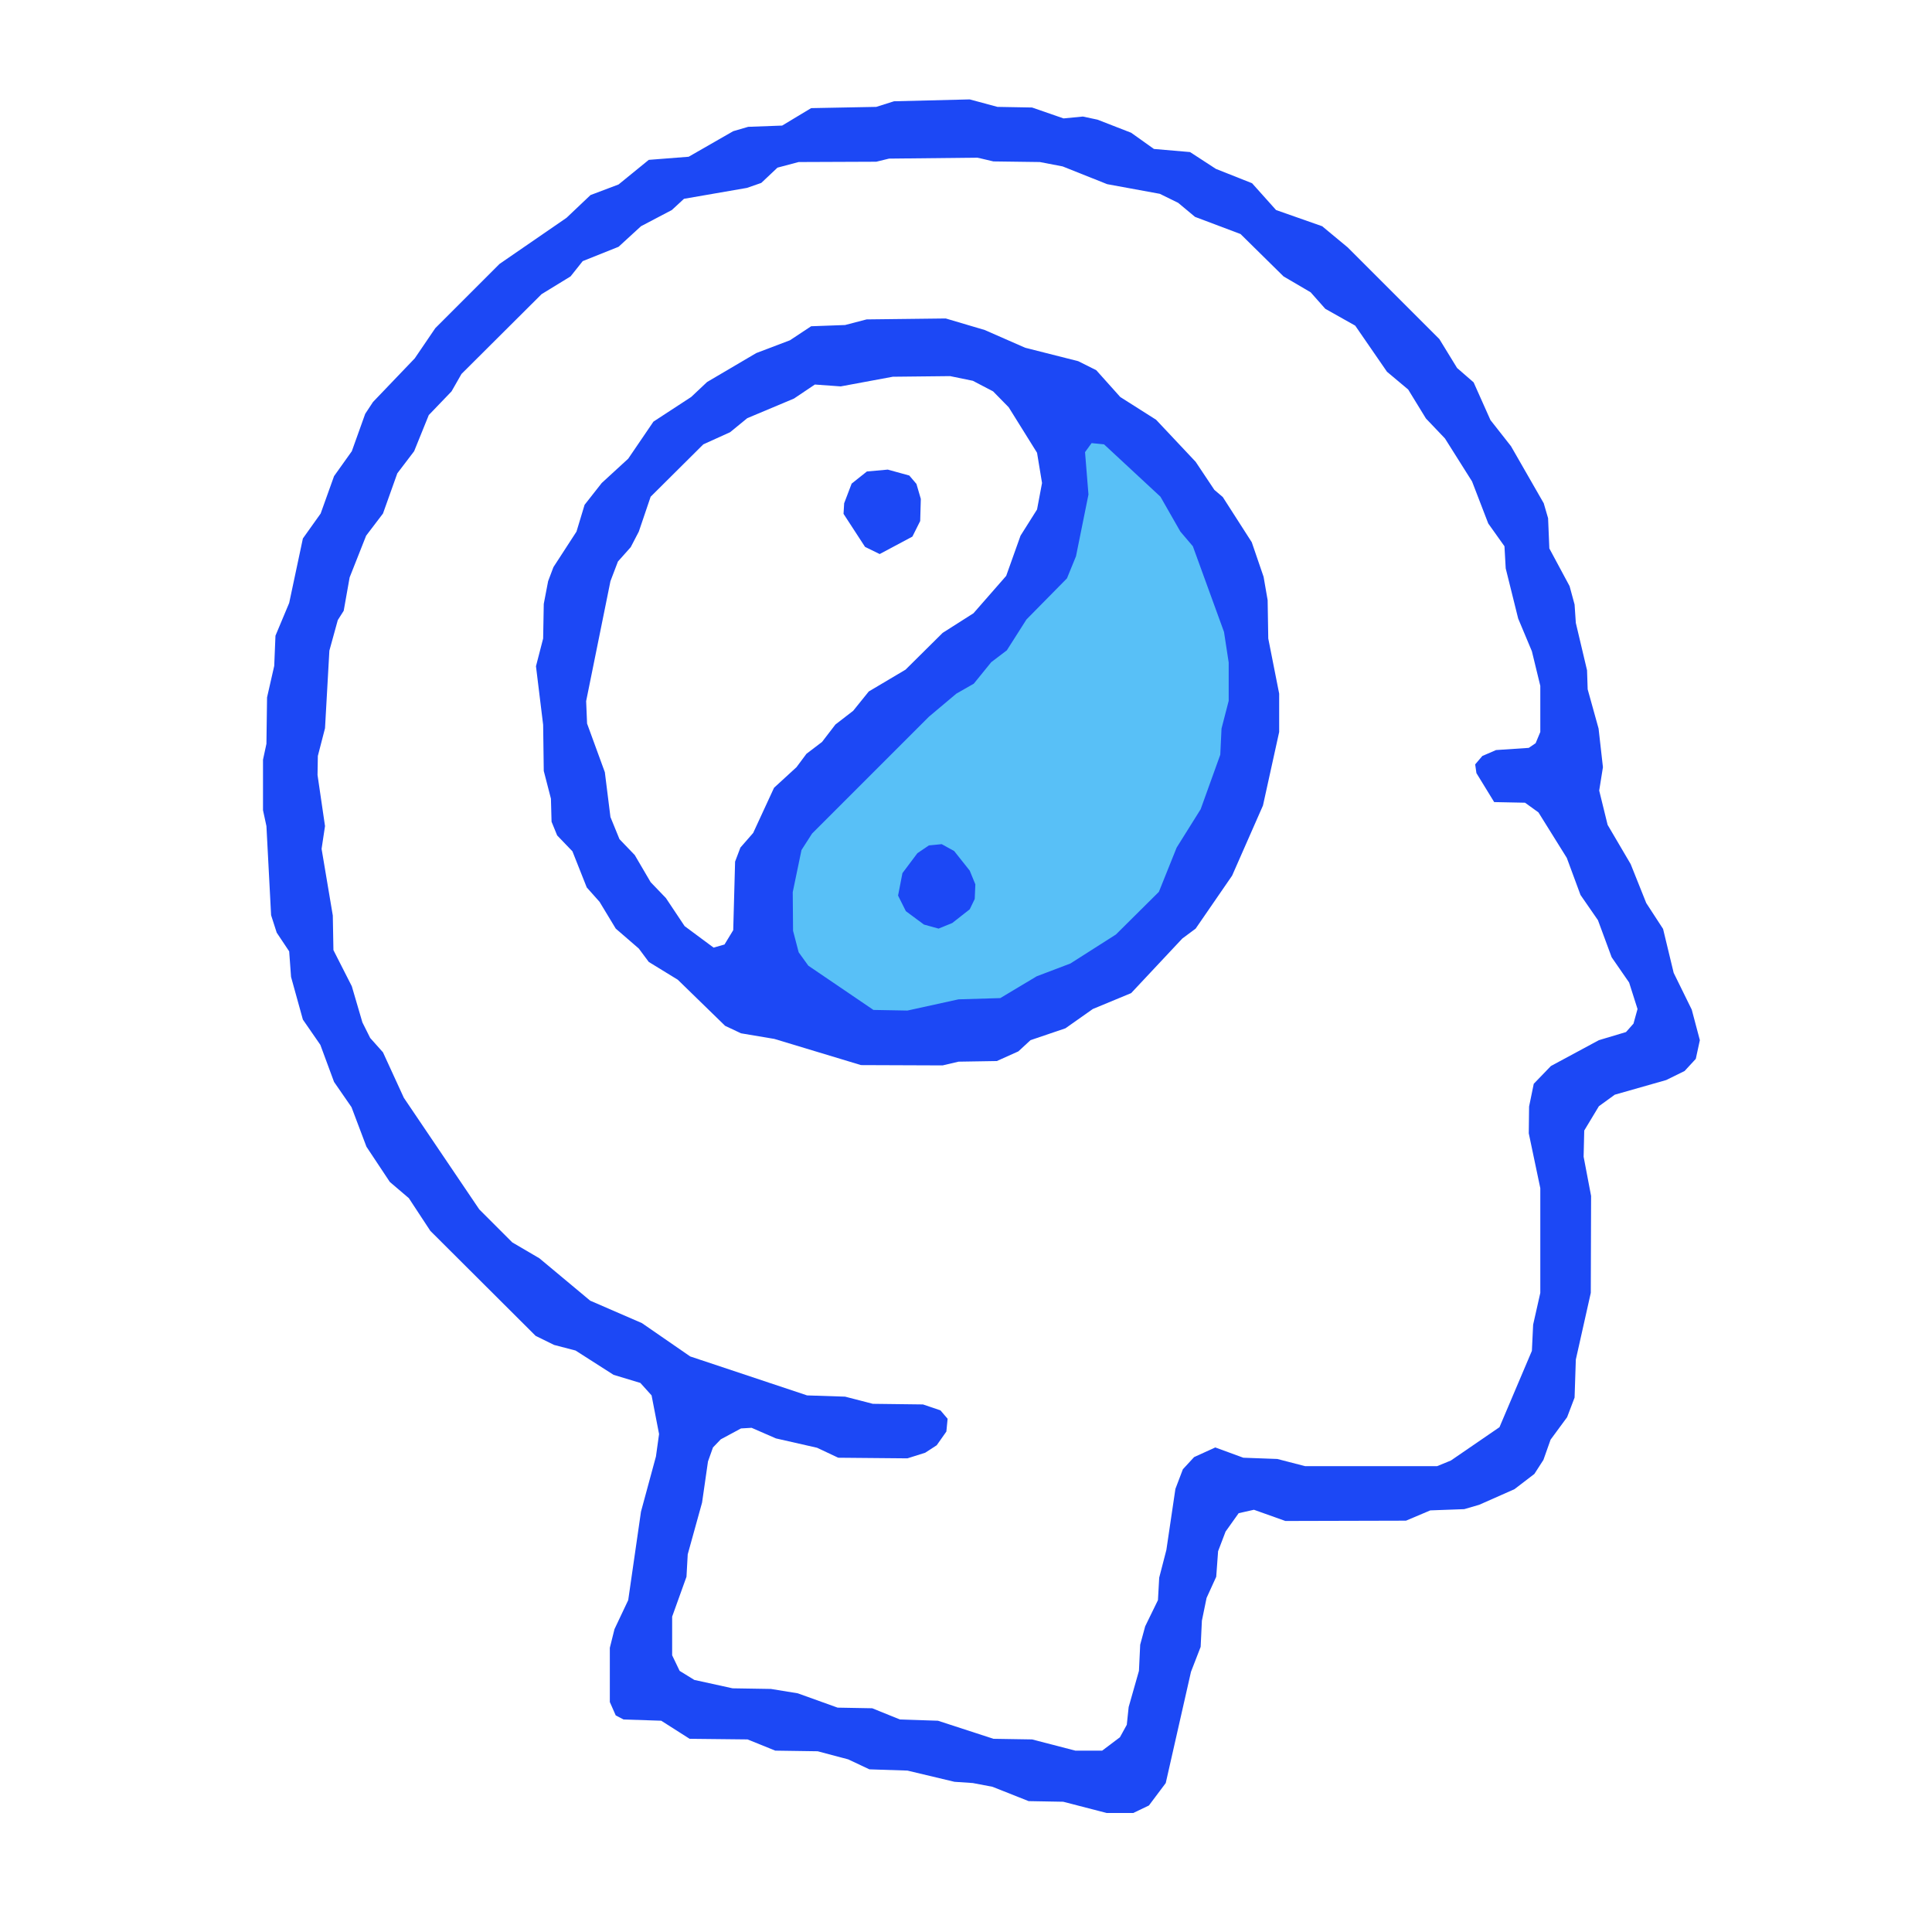
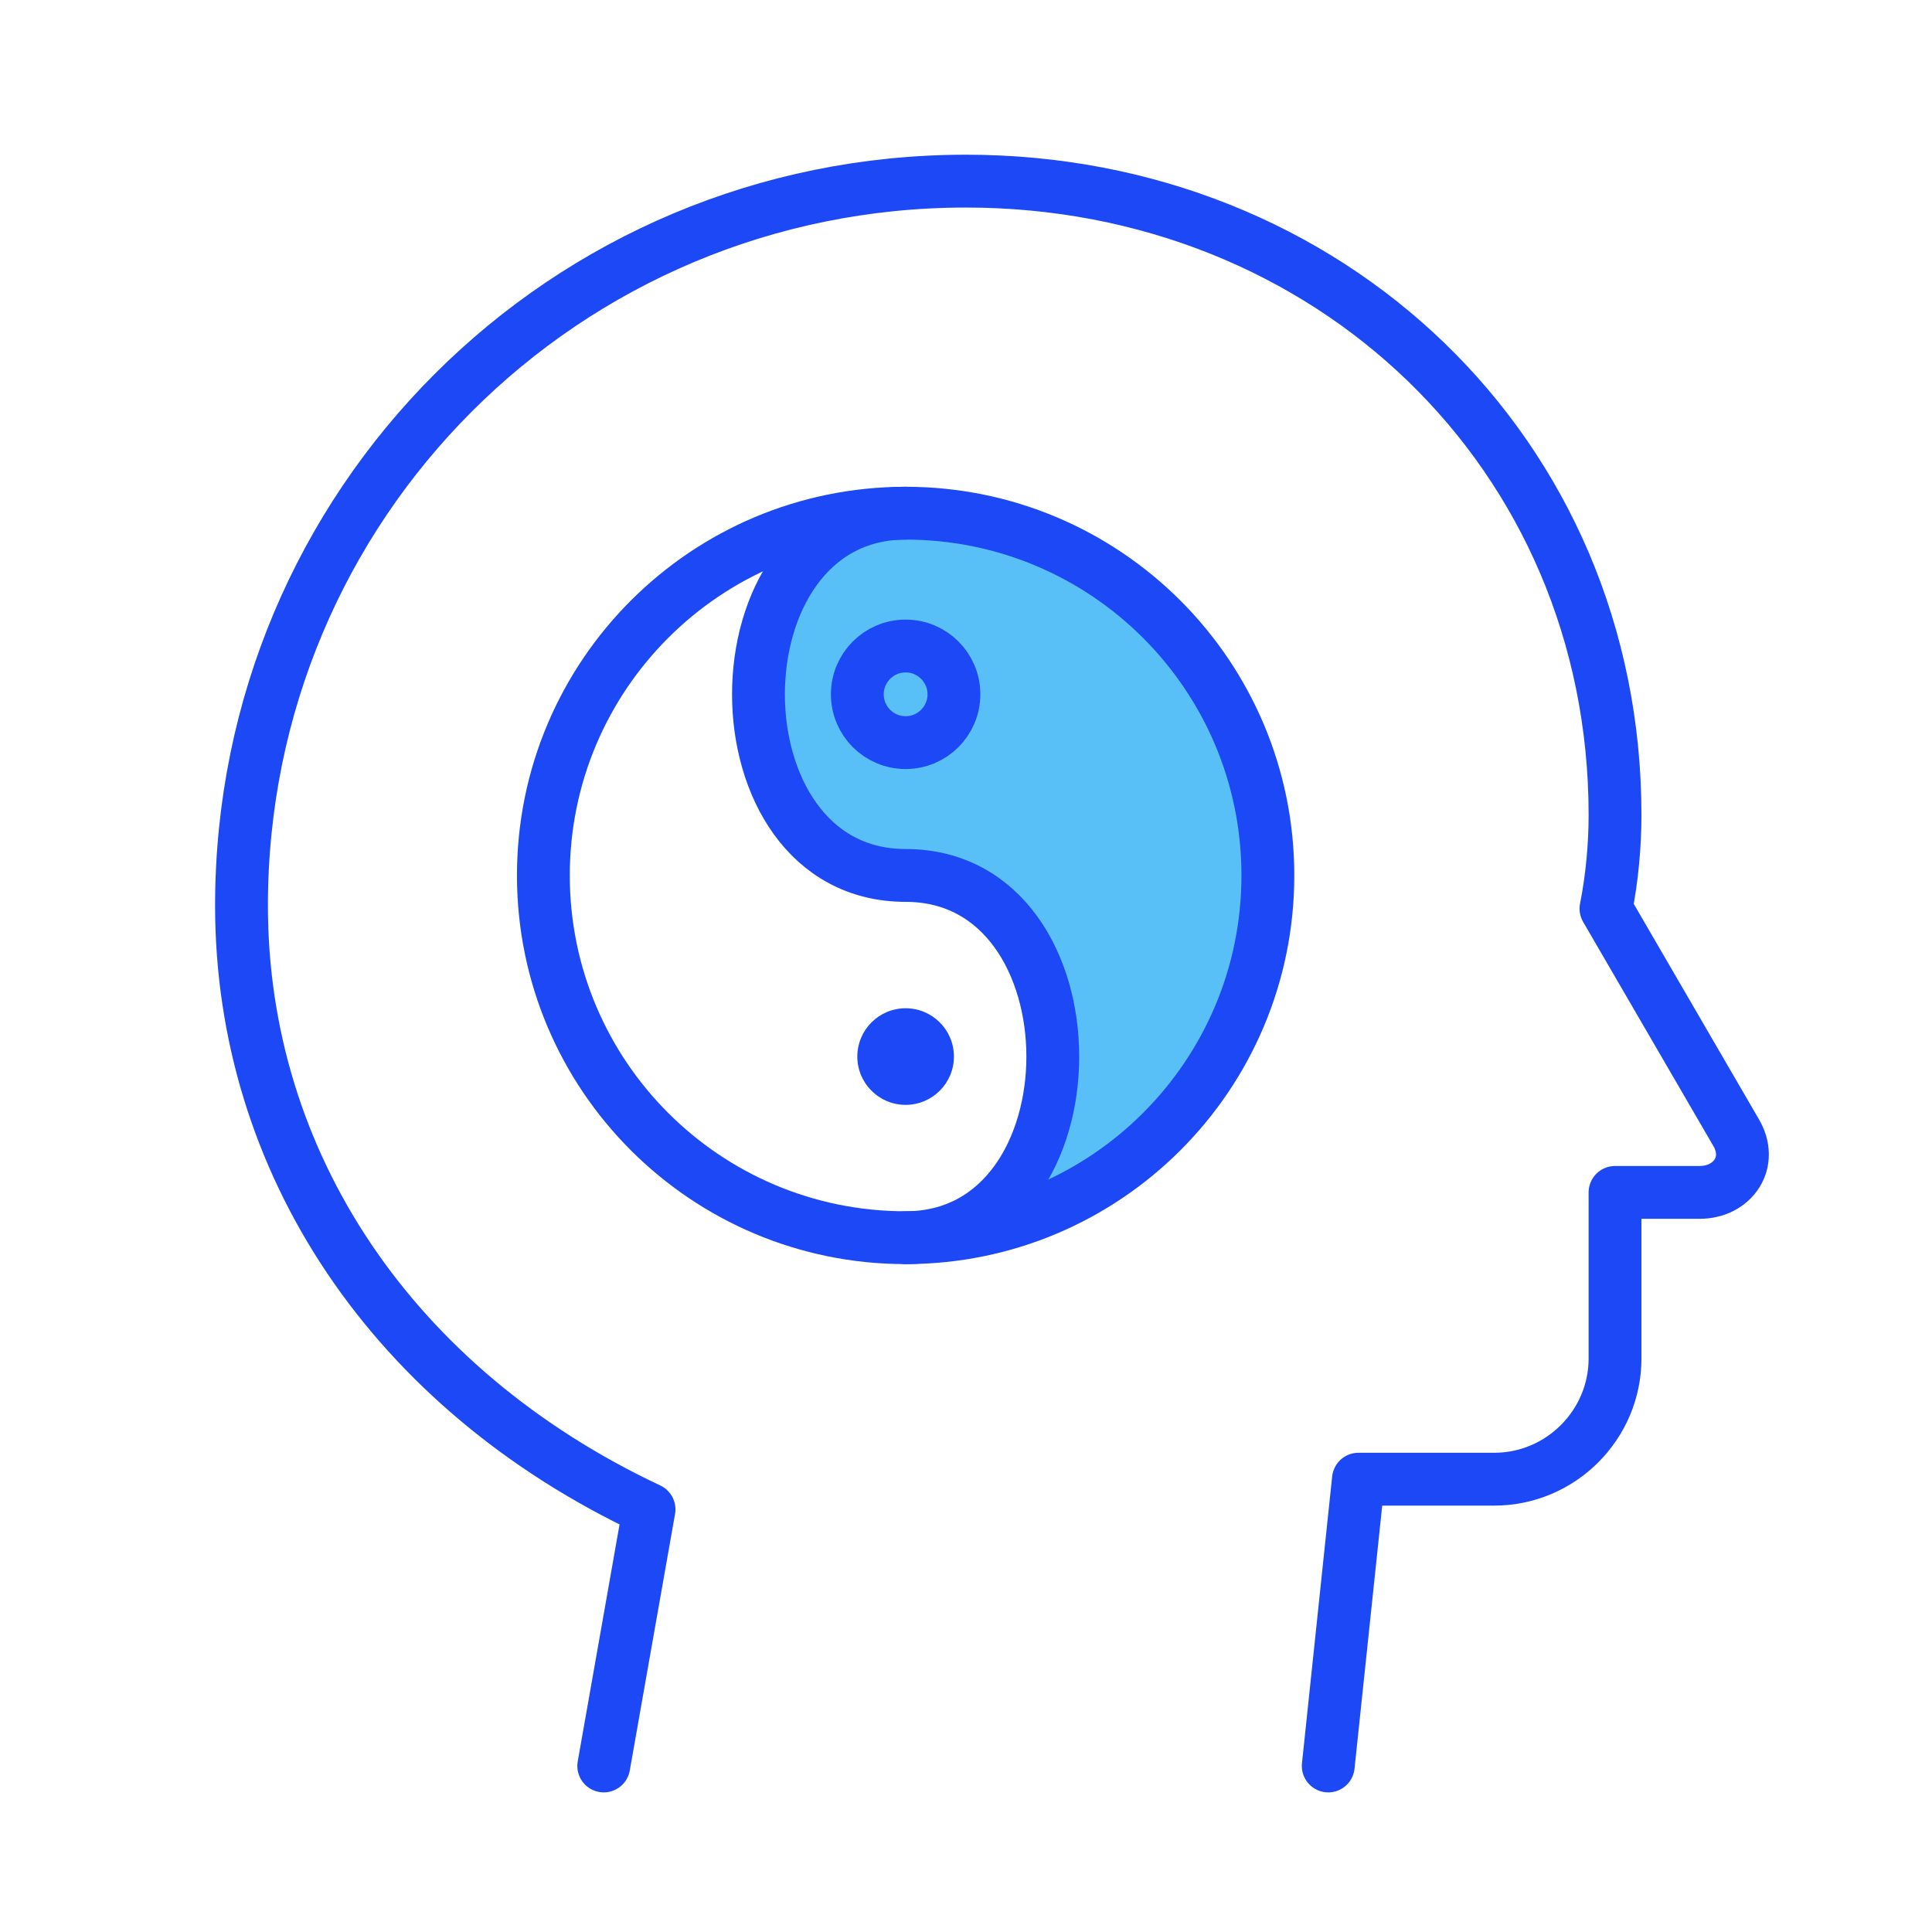
- <svg xmlns="http://www.w3.org/2000/svg" width="62" height="62" viewBox="0 0 62 62">
-   <path fill="#58C0F7" fill-rule="evenodd" d="M34.70 13.88 L35.47 13.84 L36.50 14.56 L37.74 15.94 L38.13 16.68 L38.62 17.31 L39.09 18.85 L39.68 20.26 L39.68 23.12 L39.45 24.01 L39.41 24.85 L39.00 25.56 L38.54 26.85 L38.00 27.56 L37.54 28.85 L36.18 30.24 L34.73 31.17 L33.40 31.71 L32.60 32.28 L31.38 32.32 L29.24 32.80 L27.78 32.78 L26.57 31.99 L25.34 30.85 L25.07 29.74 L25.06 28.88 L25.22 27.78 L25.47 26.90 L26.19 26.00 L26.87 25.44 L28.50 23.69 L28.94 23.37 L29.44 22.75 L30.32 22.01 L30.87 21.69 L31.50 20.94 L32.00 20.56 L32.38 19.94 L33.31 18.88 L33.87 18.43 L34.30 17.37 L34.56 15.75 L34.45 14.26ZM30.02 27.47 L29.51 27.94 L29.22 28.40 L29.20 28.62 L29.38 28.94 L30.10 29.40 L30.81 28.87 L30.93 28.51 L30.56 27.88Z" />
-   <path fill="#1C48F5" fill-rule="evenodd" d="M28.69 3.25 L31.12 3.19 L32.01 3.43 L33.12 3.45 L34.13 3.80 L34.75 3.74 L35.22 3.84 L36.30 4.26 L37.03 4.78 L38.19 4.88 L39.02 5.42 L40.18 5.88 L40.95 6.74 L42.43 7.26 L43.25 7.94 L46.19 10.88 L46.76 11.81 L47.29 12.27 L47.83 13.48 L48.49 14.32 L49.54 16.15 L49.68 16.63 L49.72 17.60 L50.37 18.81 L50.53 19.40 L50.57 19.99 L50.93 21.51 L50.95 22.12 L51.30 23.38 L51.44 24.62 L51.32 25.37 L51.59 26.47 L52.33 27.73 L52.83 28.98 L53.37 29.81 L53.71 31.22 L54.29 32.40 L54.55 33.38 L54.42 33.98 L54.06 34.37 L53.47 34.66 L51.82 35.13 L51.31 35.50 L50.84 36.28 L50.82 37.12 L51.06 38.38 L51.05 41.49 L50.57 43.63 L50.53 44.85 L50.29 45.48 L49.76 46.20 L49.53 46.85 L49.24 47.30 L48.60 47.79 L47.47 48.29 L46.99 48.43 L45.90 48.47 L45.12 48.80 L41.25 48.81 L40.24 48.45 L39.75 48.56 L39.33 49.15 L39.09 49.78 L39.03 50.60 L38.72 51.28 L38.57 52.01 L38.53 52.85 L38.22 53.65 L37.41 57.22 L36.87 57.94 L36.37 58.18 L35.51 58.18 L34.12 57.82 L33.01 57.80 L31.85 57.34 L31.22 57.22 L30.63 57.18 L29.12 56.82 L27.90 56.78 L27.22 56.46 L26.24 56.20 L24.88 56.18 L23.99 55.82 L22.13 55.80 L21.22 55.22 L20.01 55.18 L19.76 55.05 L19.57 54.62 L19.57 52.88 L19.72 52.28 L20.16 51.35 L20.57 48.51 L21.05 46.74 L21.15 46.02 L20.91 44.78 L20.55 44.38 L19.69 44.12 L18.47 43.34 L17.78 43.16 L17.19 42.87 L13.81 39.50 L13.12 38.45 L12.51 37.93 L11.76 36.80 L11.28 35.53 L10.72 34.72 L10.28 33.53 L9.72 32.72 L9.34 31.35 L9.28 30.53 L8.88 29.93 L8.70 29.37 L8.55 26.51 L8.44 26.00 L8.44 24.38 L8.55 23.87 L8.57 22.38 L8.80 21.37 L8.84 20.40 L9.28 19.35 L9.72 17.28 L10.29 16.48 L10.72 15.28 L11.29 14.48 L11.72 13.28 L11.97 12.90 L13.31 11.50 L13.97 10.53 L16.03 8.47 L18.18 6.99 L18.95 6.26 L19.85 5.92 L20.82 5.13 L22.10 5.03 L23.53 4.21 L24.01 4.07 L25.10 4.03 L26.03 3.47 L28.12 3.43ZM28.53 5.09 L28.12 5.19 L25.63 5.20 L24.95 5.38 L24.43 5.87 L23.97 6.03 L21.95 6.38 L21.56 6.74 L20.57 7.26 L19.85 7.92 L18.70 8.38 L18.31 8.87 L17.38 9.44 L14.81 12.00 L14.49 12.56 L13.76 13.32 L13.29 14.48 L12.75 15.19 L12.29 16.48 L11.75 17.19 L11.22 18.53 L11.03 19.60 L10.84 19.90 L10.57 20.88 L10.43 23.37 L10.20 24.26 L10.19 24.87 L10.43 26.51 L10.32 27.24 L10.68 29.38 L10.70 30.49 L11.29 31.65 L11.63 32.81 L11.88 33.31 L12.29 33.77 L12.96 35.23 L15.38 38.81 L16.44 39.87 L17.31 40.38 L18.94 41.74 L20.60 42.46 L22.15 43.53 L25.90 44.78 L27.12 44.82 L28.01 45.05 L29.62 45.07 L30.18 45.26 L30.41 45.53 L30.37 45.94 L30.06 46.38 L29.69 46.62 L29.12 46.80 L26.90 46.78 L26.22 46.46 L24.90 46.16 L24.12 45.82 L23.78 45.84 L23.13 46.19 L22.88 46.45 L22.72 46.90 L22.53 48.22 L22.07 49.88 L22.03 50.60 L21.57 51.88 L21.57 53.12 L21.81 53.62 L22.28 53.91 L23.51 54.18 L24.74 54.20 L25.60 54.34 L26.88 54.80 L27.99 54.82 L28.88 55.18 L30.10 55.22 L31.88 55.80 L33.12 55.82 L34.51 56.18 L35.37 56.18 L35.94 55.75 L36.16 55.35 L36.22 54.78 L36.55 53.62 L36.59 52.78 L36.75 52.19 L37.16 51.35 L37.20 50.63 L37.43 49.74 L37.72 47.78 L37.96 47.15 L38.32 46.76 L39.00 46.45 L39.90 46.78 L40.99 46.82 L41.88 47.05 L46.12 47.05 L46.56 46.87 L48.12 45.80 L49.16 43.35 L49.20 42.51 L49.43 41.49 L49.43 38.13 L49.06 36.37 L49.07 35.51 L49.22 34.78 L49.77 34.21 L51.31 33.38 L52.18 33.12 L52.42 32.85 L52.55 32.38 L52.28 31.53 L51.72 30.72 L51.28 29.53 L50.72 28.72 L50.28 27.53 L49.37 26.07 L48.94 25.76 L47.95 25.74 L47.38 24.81 L47.34 24.53 L47.57 24.26 L48.01 24.07 L49.06 24.00 L49.28 23.85 L49.43 23.49 L49.43 22.01 L49.16 20.90 L48.72 19.85 L48.32 18.24 L48.28 17.53 L47.76 16.80 L47.24 15.45 L46.37 14.07 L45.76 13.43 L45.19 12.50 L44.51 11.93 L43.49 10.45 L42.53 9.91 L42.06 9.38 L41.19 8.87 L39.81 7.51 L38.35 6.96 L37.81 6.51 L37.22 6.22 L35.53 5.91 L34.10 5.34 L33.37 5.20 L31.88 5.18 L31.37 5.06ZM27.81 10.25 L30.35 10.22 L31.60 10.59 L32.90 11.16 L34.60 11.59 L35.18 11.88 L35.95 12.74 L37.10 13.47 L38.37 14.82 L38.97 15.72 L39.24 15.95 L40.17 17.40 L40.55 18.51 L40.68 19.26 L40.70 20.49 L41.05 22.26 L41.05 23.49 L40.53 25.85 L39.54 28.10 L38.37 29.80 L37.94 30.12 L36.30 31.87 L35.07 32.38 L34.19 33.00 L33.07 33.38 L32.68 33.74 L31.99 34.05 L30.76 34.07 L30.25 34.19 L27.63 34.18 L24.85 33.34 L23.78 33.16 L23.27 32.92 L21.75 31.44 L20.82 30.87 L20.50 30.44 L19.76 29.80 L19.24 28.94 L18.83 28.48 L18.37 27.32 L17.88 26.81 L17.70 26.37 L17.68 25.63 L17.45 24.74 L17.43 23.26 L17.20 21.38 L17.43 20.49 L17.45 19.38 L17.59 18.65 L17.76 18.20 L18.50 17.06 L18.76 16.20 L19.31 15.50 L20.16 14.72 L20.97 13.53 L22.18 12.74 L22.69 12.26 L24.27 11.33 L25.35 10.92 L26.03 10.47 L27.12 10.43ZM28.65 12.09 L26.98 12.40 L26.15 12.34 L25.48 12.79 L23.98 13.42 L23.43 13.87 L22.57 14.26 L20.88 15.94 L20.50 17.06 L20.24 17.56 L19.83 18.02 L19.59 18.65 L18.81 22.50 L18.84 23.22 L19.41 24.78 L19.59 26.22 L19.88 26.93 L20.37 27.44 L20.88 28.31 L21.37 28.82 L21.97 29.72 L22.90 30.41 L23.25 30.31 L23.53 29.85 L23.59 27.65 L23.76 27.20 L24.17 26.73 L24.84 25.28 L25.56 24.62 L25.88 24.19 L26.38 23.81 L26.81 23.25 L27.38 22.81 L27.88 22.19 L29.06 21.49 L30.25 20.31 L31.24 19.68 L32.29 18.48 L32.75 17.19 L33.28 16.35 L33.44 15.50 L33.28 14.53 L32.37 13.07 L31.87 12.56 L31.22 12.22 L30.49 12.07ZM35.03 14.22 L34.82 14.51 L34.93 15.87 L34.53 17.85 L34.24 18.56 L32.94 19.88 L32.31 20.87 L31.81 21.25 L31.25 21.94 L30.69 22.26 L29.81 23.00 L26.06 26.75 L25.72 27.28 L25.44 28.63 L25.45 29.87 L25.63 30.56 L25.94 30.99 L28.03 32.41 L29.12 32.43 L30.76 32.07 L32.10 32.03 L33.27 31.33 L34.35 30.92 L35.81 29.99 L37.19 28.62 L37.76 27.20 L38.53 25.97 L39.16 24.22 L39.20 23.38 L39.43 22.49 L39.43 21.26 L39.28 20.28 L38.28 17.53 L37.88 17.06 L37.24 15.94 L35.43 14.26ZM27.82 15.13 L28.49 15.07 L29.18 15.26 L29.41 15.53 L29.55 16.01 L29.53 16.72 L29.28 17.22 L28.23 17.78 L27.76 17.55 L27.07 16.49 L27.09 16.15 L27.33 15.52ZM29.81 27.13 L30.22 27.09 L30.62 27.31 L31.12 27.94 L31.30 28.38 L31.28 28.85 L31.12 29.18 L30.56 29.62 L30.12 29.80 L29.65 29.67 L29.07 29.24 L28.82 28.74 L28.96 28.02 L29.44 27.38Z" />
+ <svg xmlns="http://www.w3.org/2000/svg" width="64" height="64" viewBox="0 0 64 64" fill="none" stroke-linecap="round" stroke-linejoin="round">
+   <g id="trazo">
+     <path d="M20 58.5 L21.5 50 C13 46 8 38.5 8 30 C8 16.7 18.7 6 32 6 C44 6 53.5 15 53.5 27 C53.5 28 53.4 29.1 53.2 30.1 L57.5 37.5 C58.1 38.5 57.4 39.5 56.3 39.5 H53.5 V45 C53.5 47.2 51.7 49 49.5 49 H45 L44 58.5" stroke="#1C48F5" stroke-width="1.75" fill="none" />
+   </g>
+   <g id="acento">
+     <path d="M30 17 A12 12 0 0 1 30 41 C36.5 41 36.5 29 30 29 C23.5 29 23.5 17 30 17 Z" fill="#58C0F7" />
+     <circle cx="30" cy="29" r="12" fill="none" stroke="#1C48F5" stroke-width="1.75" />
+     <path d="M30 17 C23.5 17 23.5 29 30 29 C36.5 29 36.5 41 30 41" stroke="#1C48F5" stroke-width="1.75" fill="none" />
+     <circle cx="30" cy="23" r="1.6" fill="none" stroke="#1C48F5" stroke-width="1.75" />
+     <circle cx="30" cy="35" r="1.6" fill="#1C48F5" />
+   </g>
</svg>
